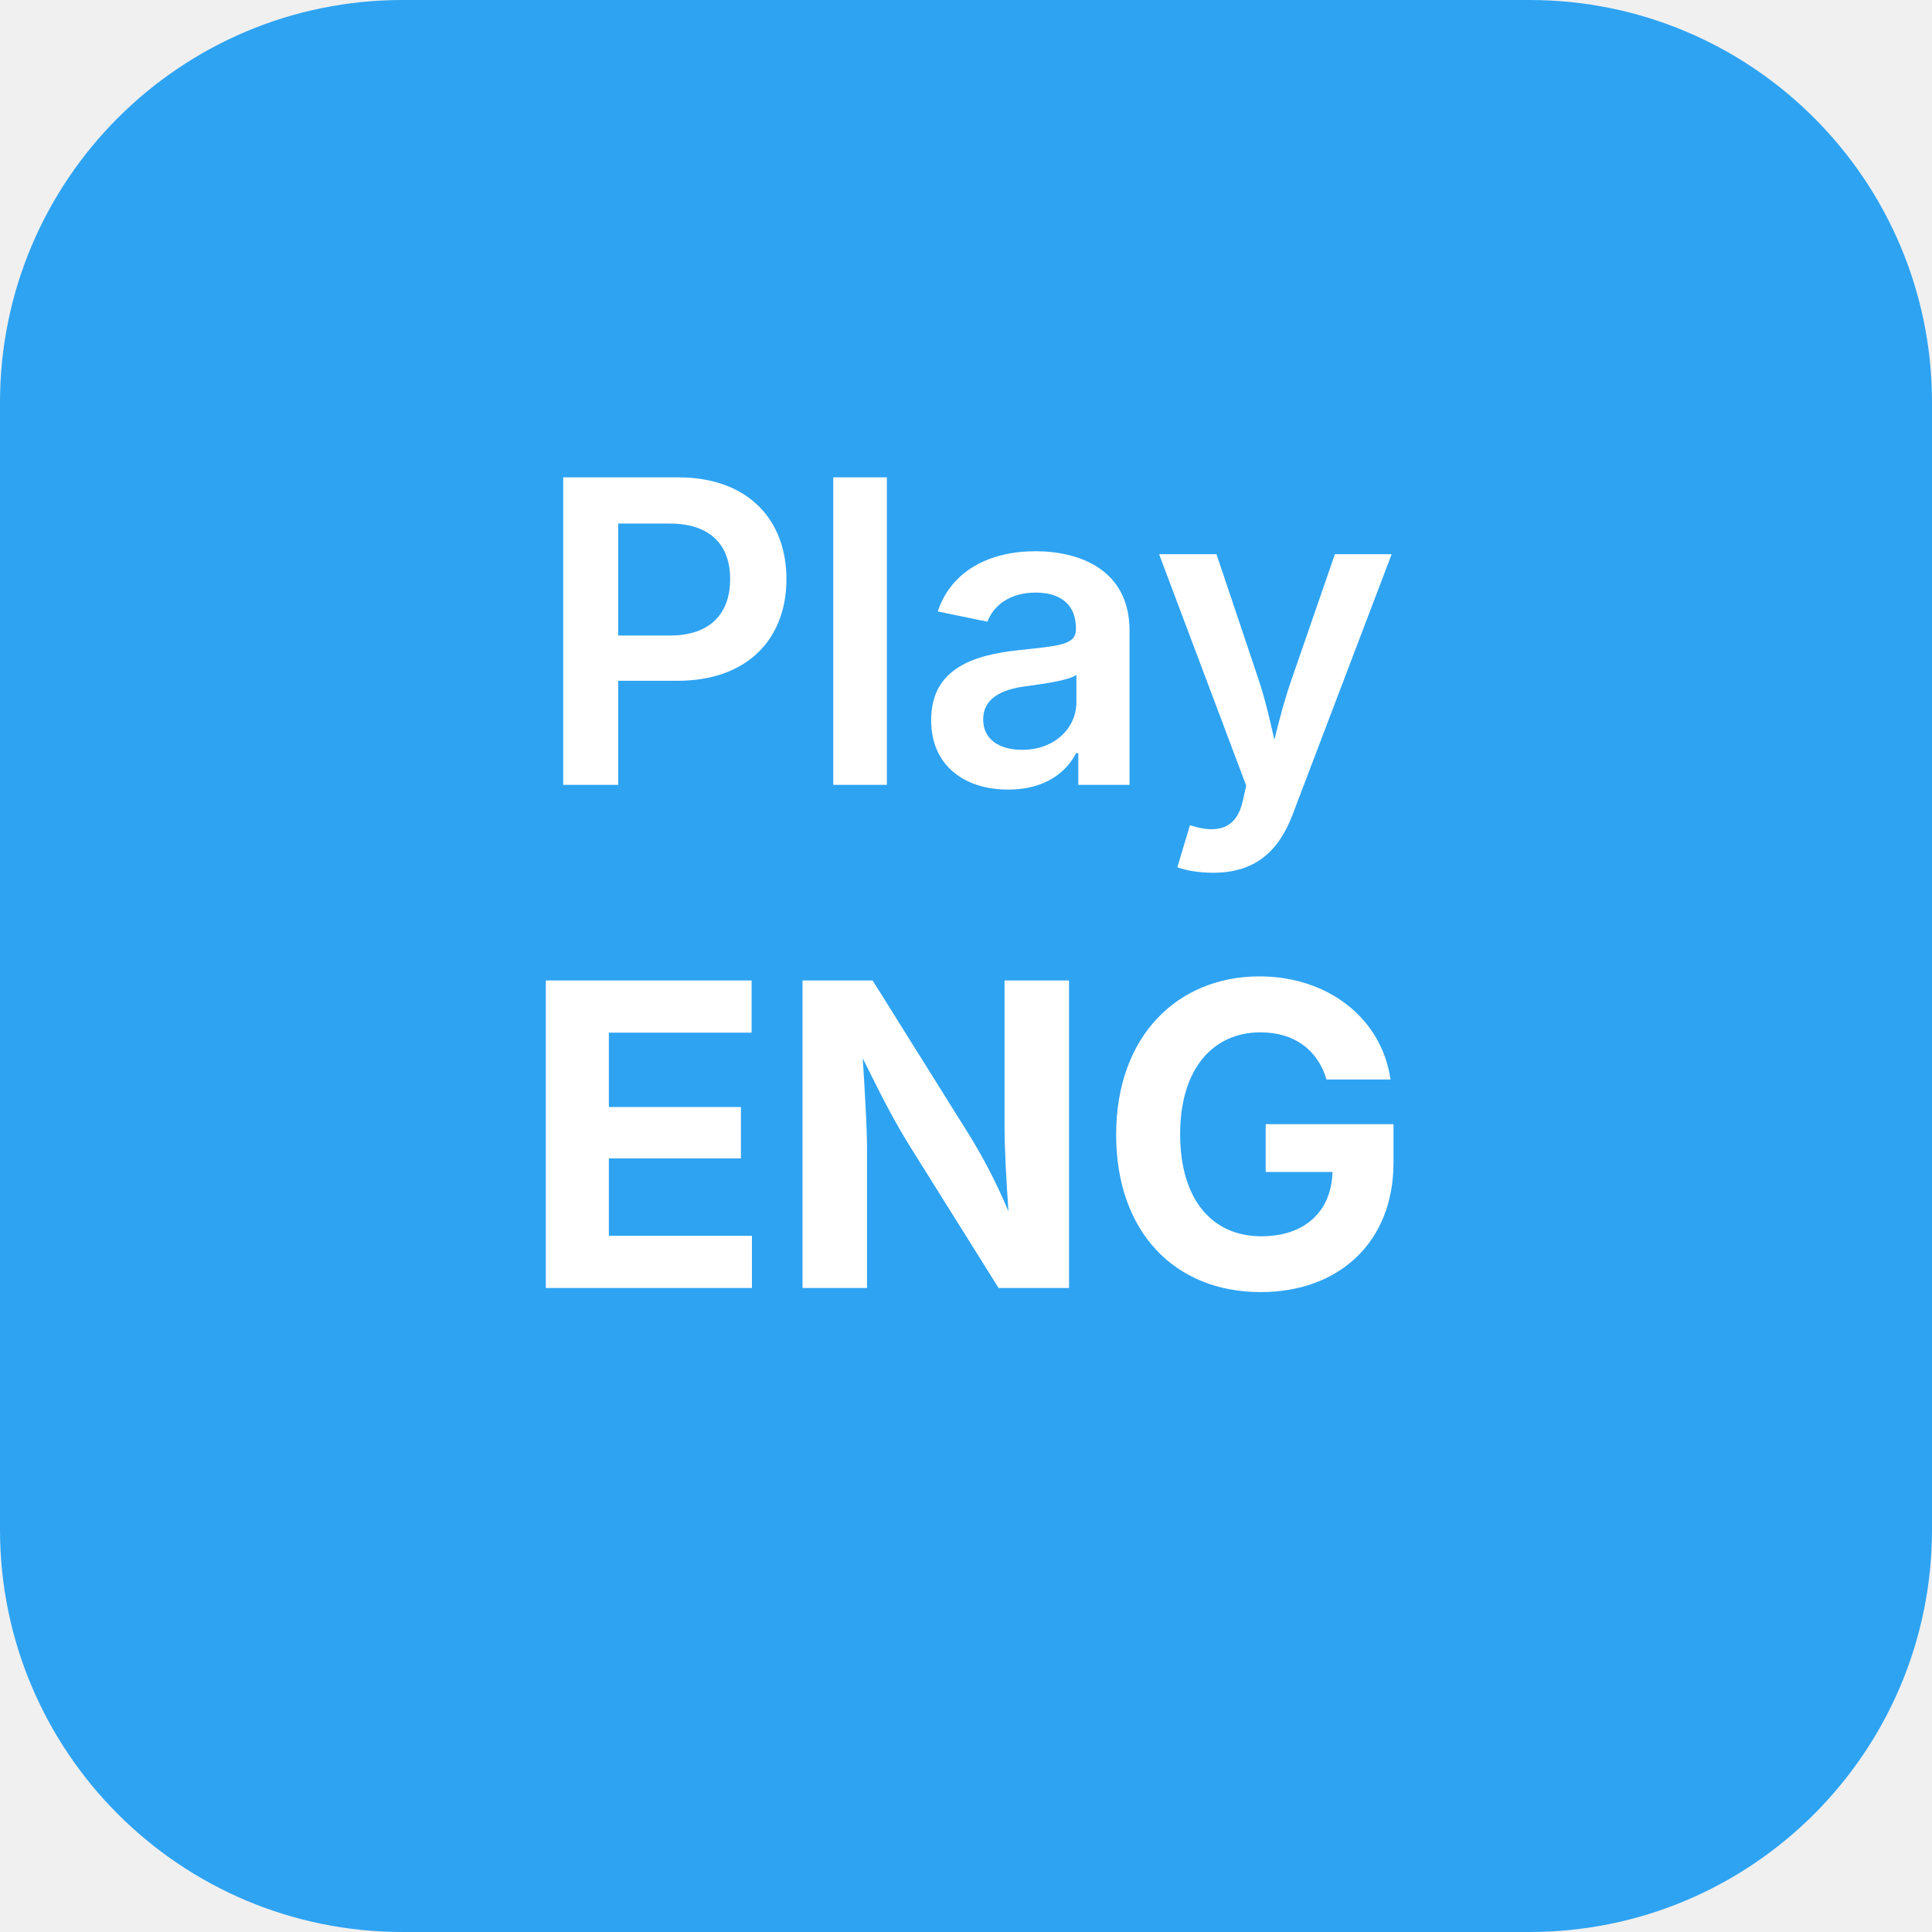
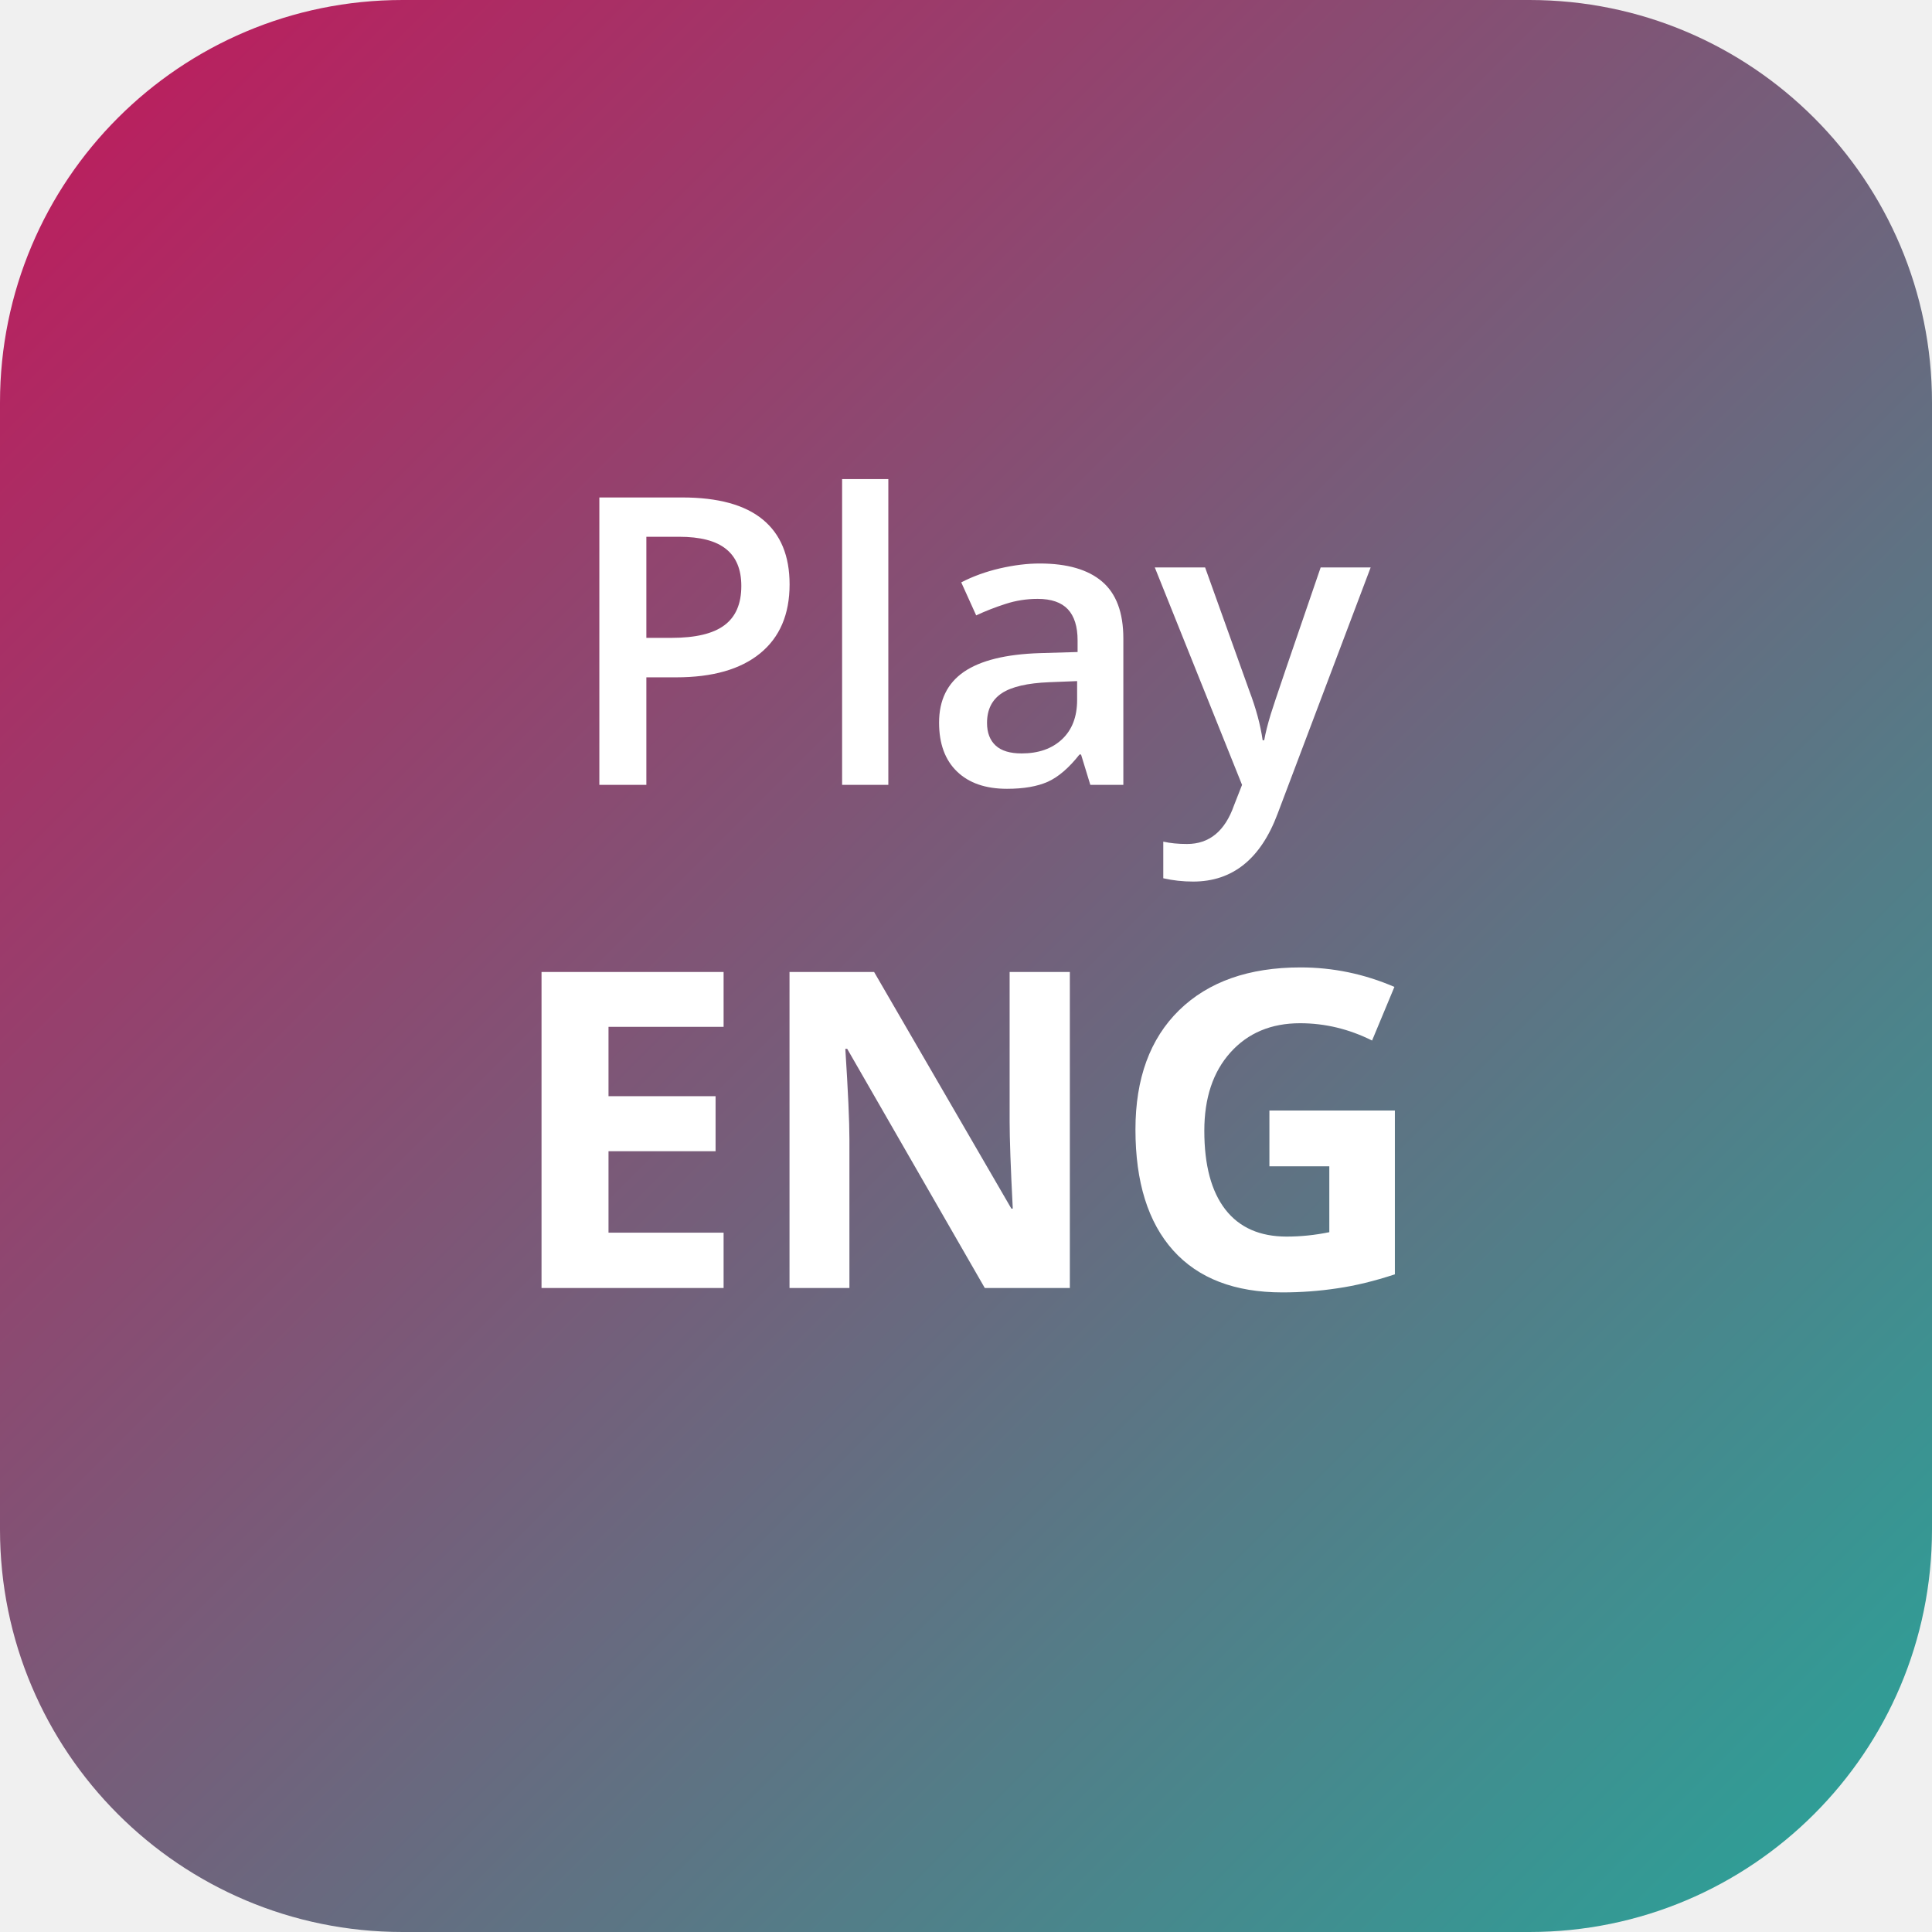
<svg xmlns="http://www.w3.org/2000/svg" width="192" height="192" viewBox="0 0 192 192">
-   <rect width="192" height="192" rx="40" fill="#2ea3f2" />
-   <text x="96" y="78" text-anchor="middle" font-family="Inter, -apple-system, sans-serif" font-size="42" font-weight="600" fill="white">Play</text>
-   <text x="96" y="128" text-anchor="middle" font-family="Inter, -apple-system, sans-serif" font-size="42" font-weight="700" fill="white">ENG</text>
+   <defs>
+     <linearGradient id="bg" x1="0" y1="0" x2="1" y2="1">
+       <stop offset="0%" stop-color="#C2185B" />
+       <stop offset="100%" stop-color="#26A69A" />
+     </linearGradient>
+   </defs>
+   <rect width="192" height="192" rx="40" fill="url(#bg)" />
+   <text x="96" y="78" text-anchor="middle" font-family="Open Sans, -apple-system, sans-serif" font-size="40" font-weight="600" fill="white">Play</text>
+   <text x="96" y="128" text-anchor="middle" font-family="Open Sans, -apple-system, sans-serif" font-size="44" font-weight="700" fill="white">ENG</text>
</svg>
